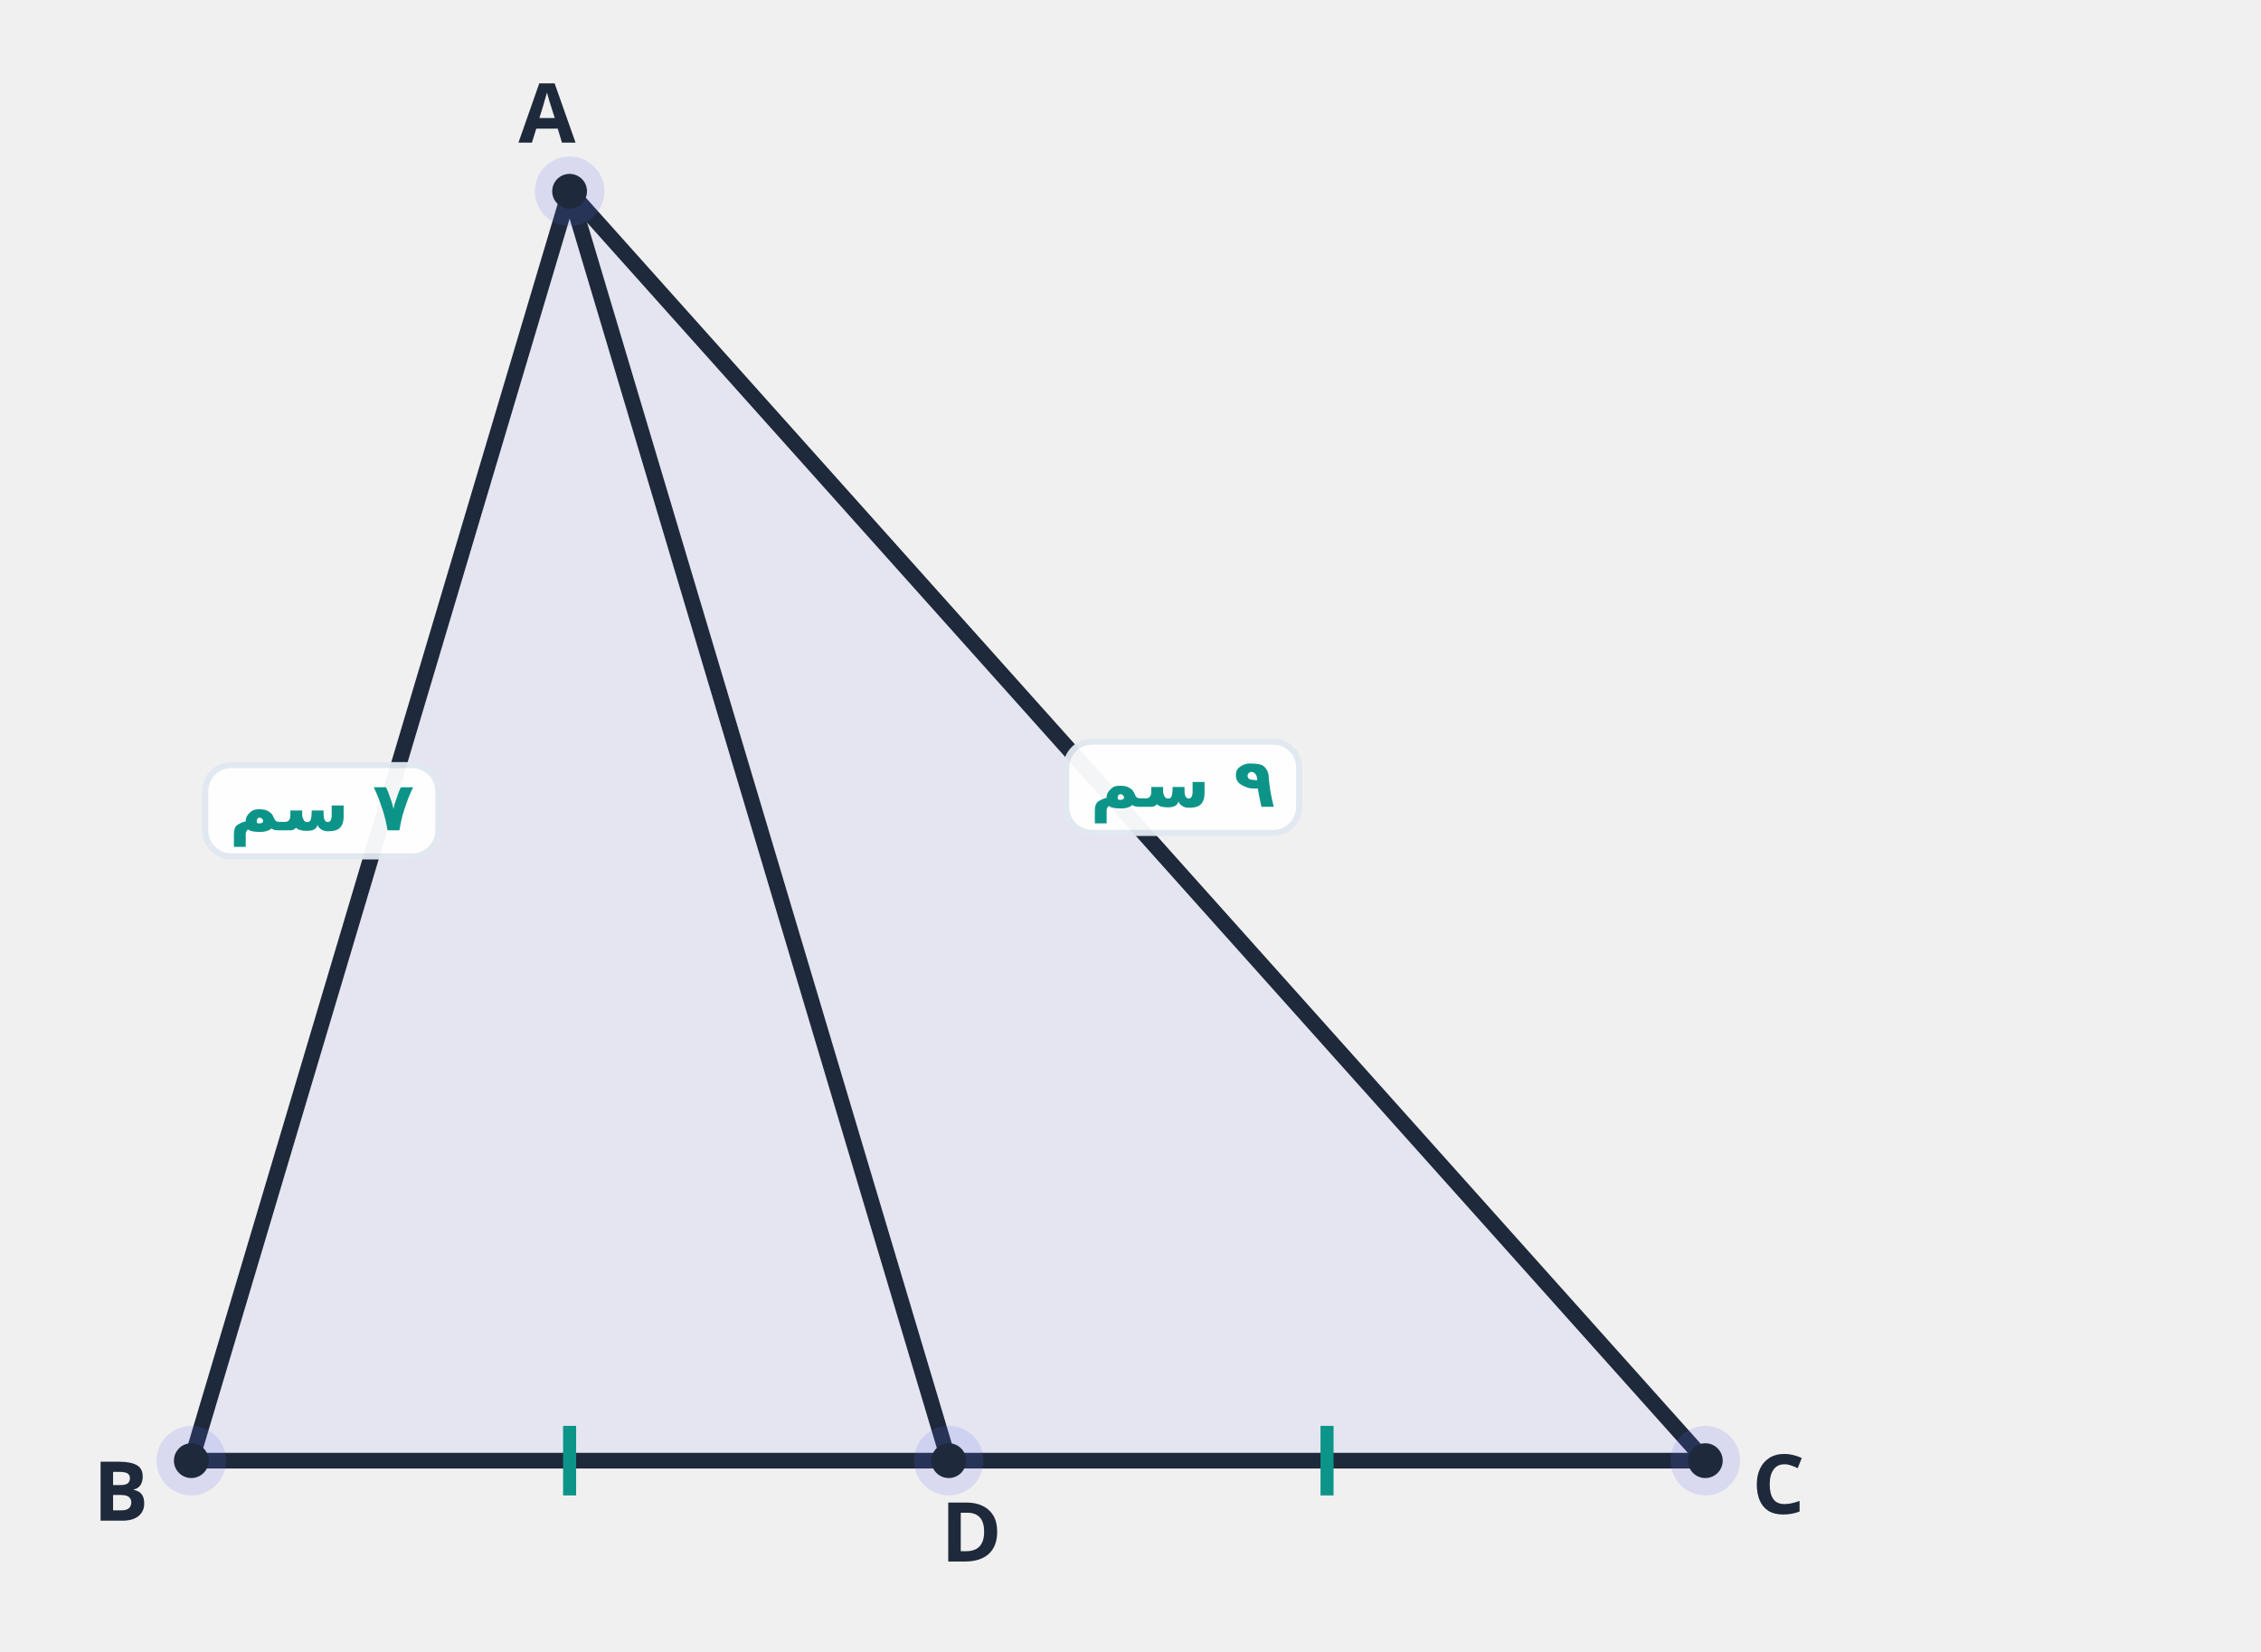
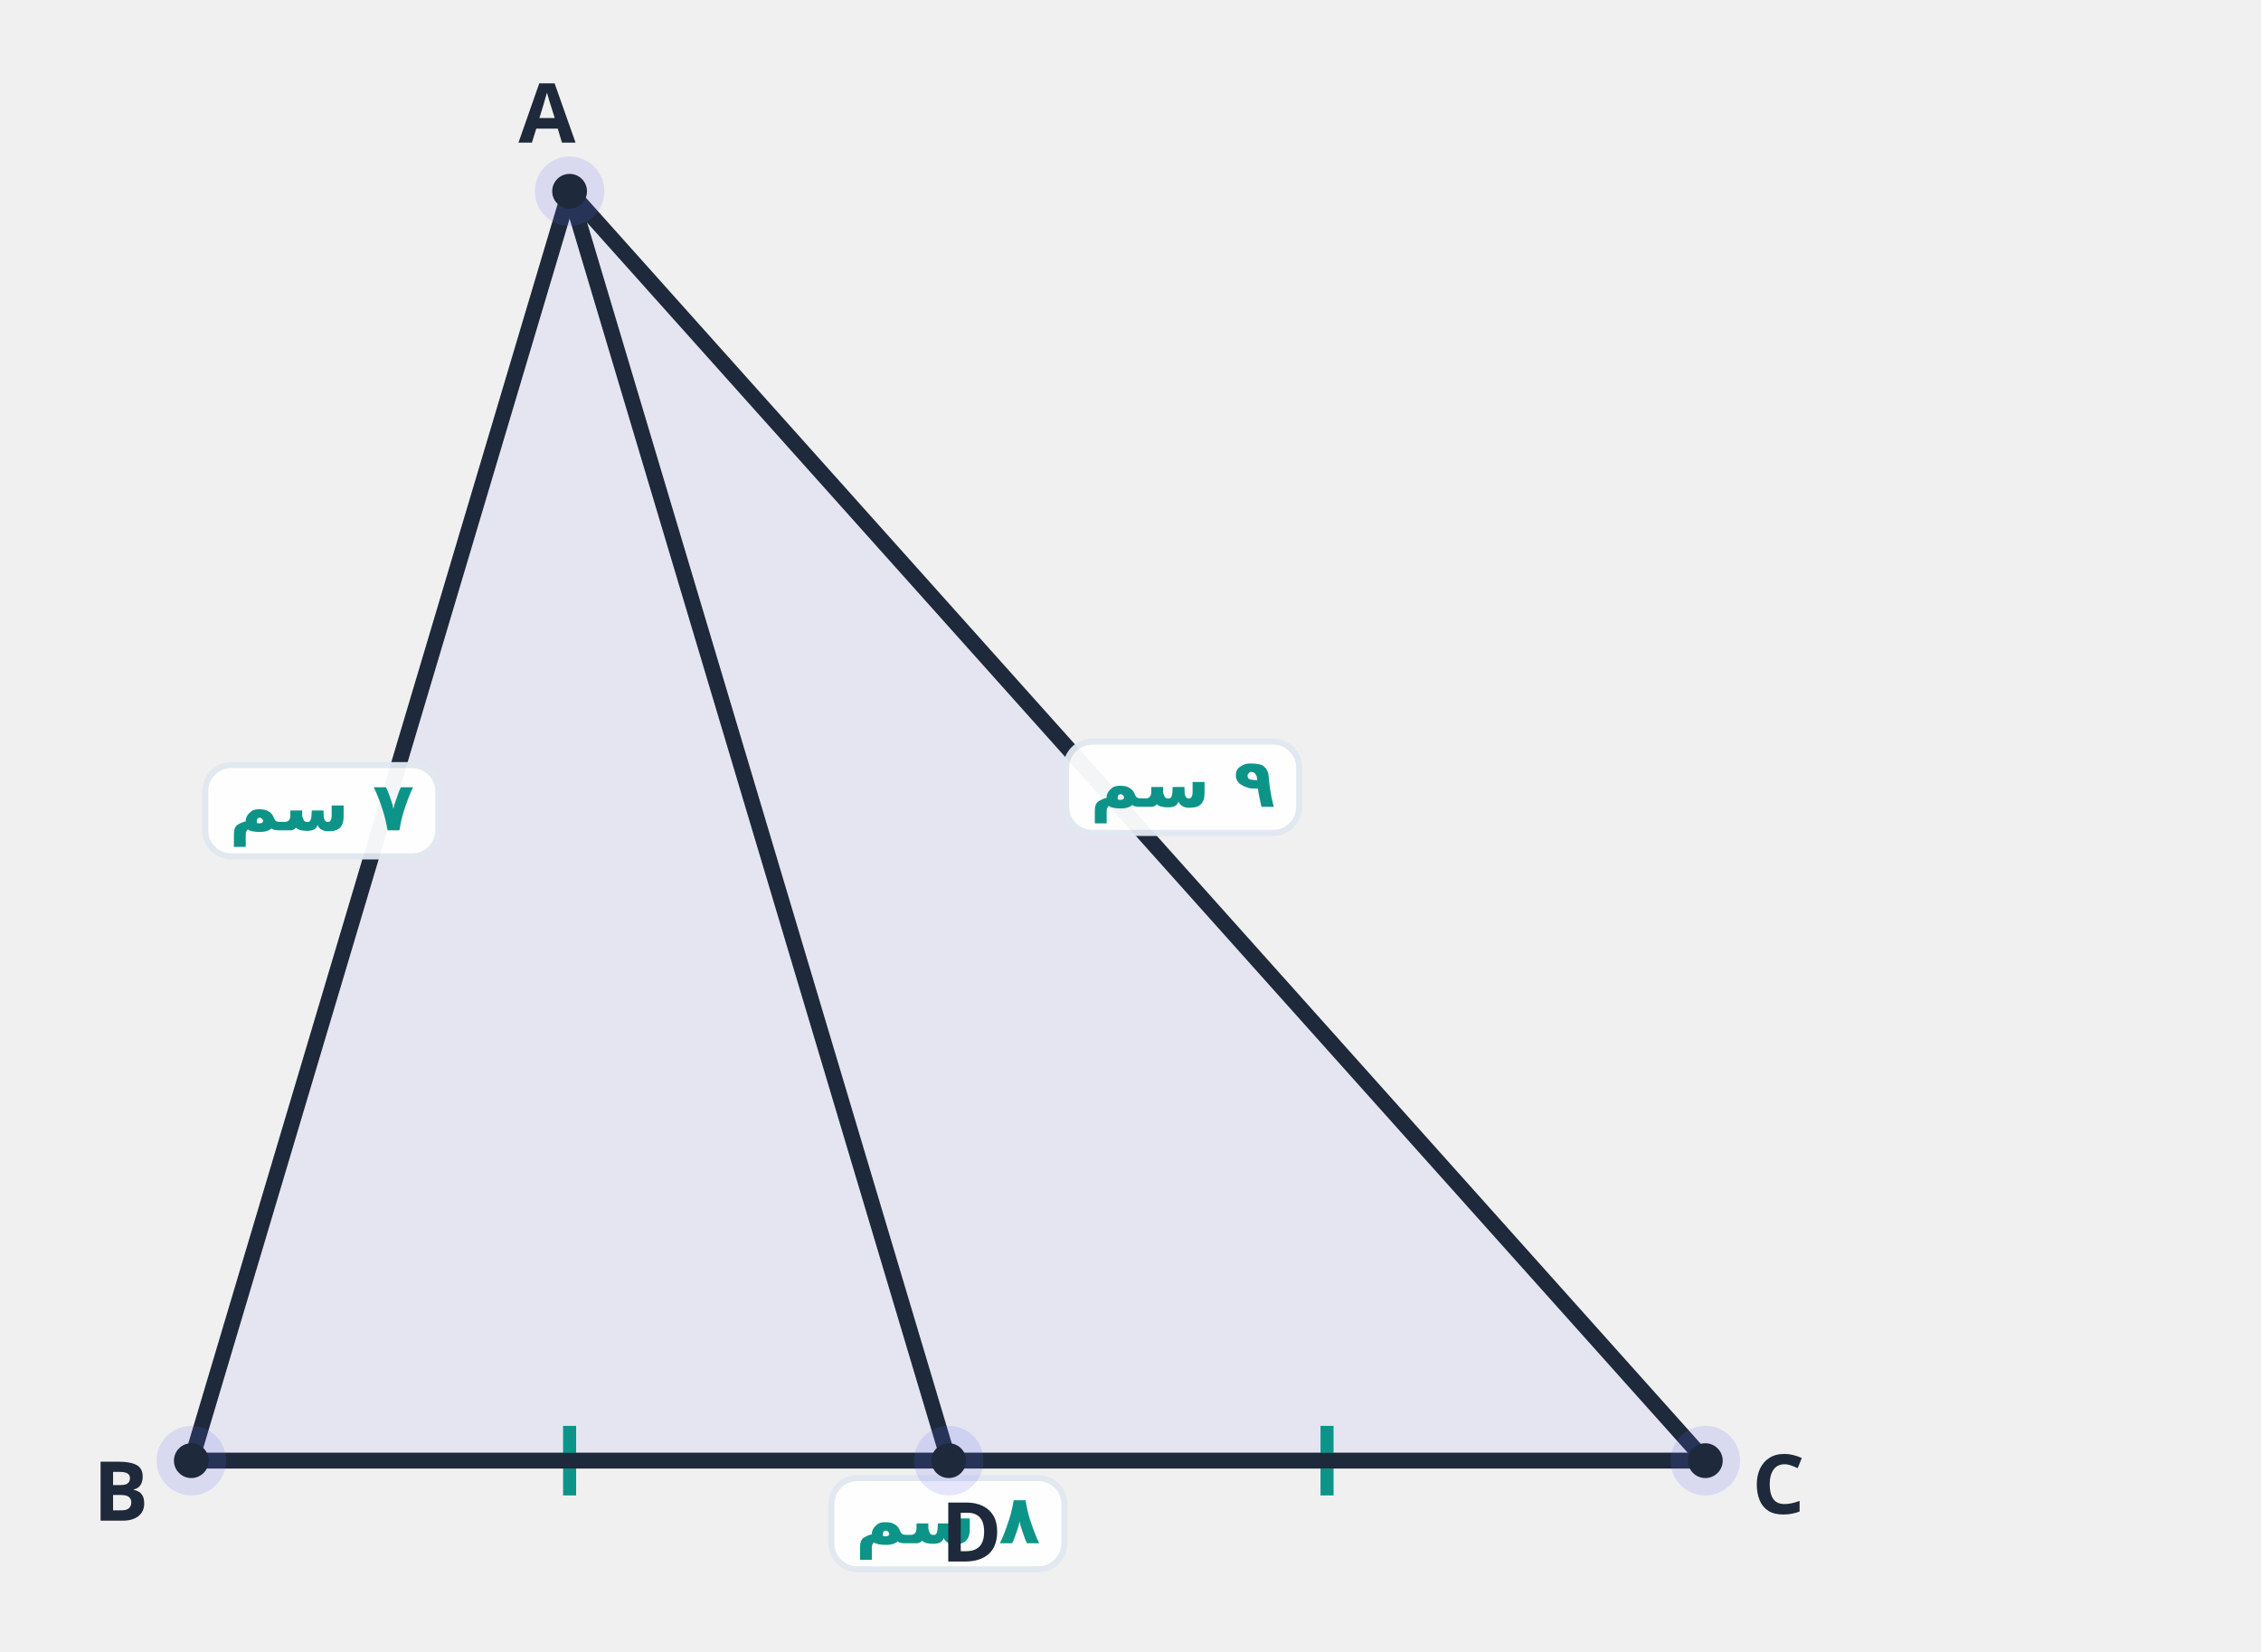
<svg xmlns="http://www.w3.org/2000/svg" viewBox="0 0 260 190" class="w-full h-auto select-none">
  <g class="geometry-surface-tints">
    <polygon points="65.5,22.0 22.0,168.0 196.1,168.0" fill="#6366F1" fill-opacity="0.08" stroke="#4F46E5" stroke-opacity="0.25" stroke-width="0.8" stroke-linejoin="round" />
  </g>
  <line x1="65.5" y1="22" x2="22" y2="168" stroke="#1E293B" stroke-width="1.8" stroke-linecap="round" />
  <rect x="23.6" y="88.0" width="26.8" height="10.5" rx="3" fill="#FFFFFF" stroke="#E2E8F0" stroke-width="0.7" opacity="0.95" />
  <text x="37.0" y="95.5" text-anchor="middle" font-size="7.8" font-weight="800" font-family="system-ui, sans-serif" fill="#0D9488">٧ سم</text>
  <line x1="22" y1="168" x2="109.1" y2="168" stroke="#1E293B" stroke-width="1.8" stroke-linecap="round" />
  <line x1="65.5" y1="164.0" x2="65.5" y2="172.0" stroke="#0D9488" stroke-width="1.5" />
  <line x1="109.1" y1="168" x2="196.1" y2="168" stroke="#1E293B" stroke-width="1.8" stroke-linecap="round" />
  <line x1="152.6" y1="164.0" x2="152.6" y2="172.0" stroke="#0D9488" stroke-width="1.5" />
+   <line x1="22" y1="168" x2="196.1" y2="168" stroke="#1E293B" stroke-width="1.8" stroke-linecap="round" />
+   <rect x="95.6" y="170.0" width="26.8" height="10.5" rx="3" fill="#FFFFFF" stroke="#E2E8F0" stroke-width="0.7" opacity="0.95" />
+   <text x="109.0" y="177.5" text-anchor="middle" font-size="7.8" font-weight="800" font-family="system-ui, sans-serif" fill="#0D9488">٨ سم</text>
  <line x1="196.1" y1="168" x2="65.5" y2="22" stroke="#1E293B" stroke-width="1.8" stroke-linecap="round" />
  <rect x="122.6" y="85.3" width="26.8" height="10.5" rx="3" fill="#FFFFFF" stroke="#E2E8F0" stroke-width="0.7" opacity="0.95" />
  <text x="136.0" y="92.8" text-anchor="middle" font-size="7.8" font-weight="800" font-family="system-ui, sans-serif" fill="#0D9488">٩ سم</text>
  <line x1="65.5" y1="22" x2="109.1" y2="168" stroke="#1E293B" stroke-width="1.8" stroke-linecap="round" />
  <circle cx="65.5" cy="22" r="4" fill="#6366F1" fill-opacity="0.16" />
  <circle cx="65.5" cy="22" r="2" fill="#1E293B" />
  <text x="62.9" y="16.4" text-anchor="middle" font-size="9.5" font-weight="900" font-family="system-ui, sans-serif" fill="#1E293B">A</text>
  <circle cx="22" cy="168" r="4" fill="#6366F1" fill-opacity="0.16" />
  <circle cx="22" cy="168" r="2" fill="#1E293B" />
  <text x="13.9" y="174.9" text-anchor="middle" font-size="9.5" font-weight="900" font-family="system-ui, sans-serif" fill="#1E293B">B</text>
  <circle cx="196.1" cy="168" r="4" fill="#6366F1" fill-opacity="0.16" />
  <circle cx="196.1" cy="168" r="2" fill="#1E293B" />
  <text x="204.5" y="174.1" text-anchor="middle" font-size="9.5" font-weight="900" font-family="system-ui, sans-serif" fill="#1E293B">C</text>
  <circle cx="109.1" cy="168" r="4" fill="#6366F1" fill-opacity="0.16" />
  <circle cx="109.1" cy="168" r="2" fill="#1E293B" />
  <text x="111.7" y="179.6" text-anchor="middle" font-size="9.5" font-weight="900" font-family="system-ui, sans-serif" fill="#1E293B">D</text>
</svg>
